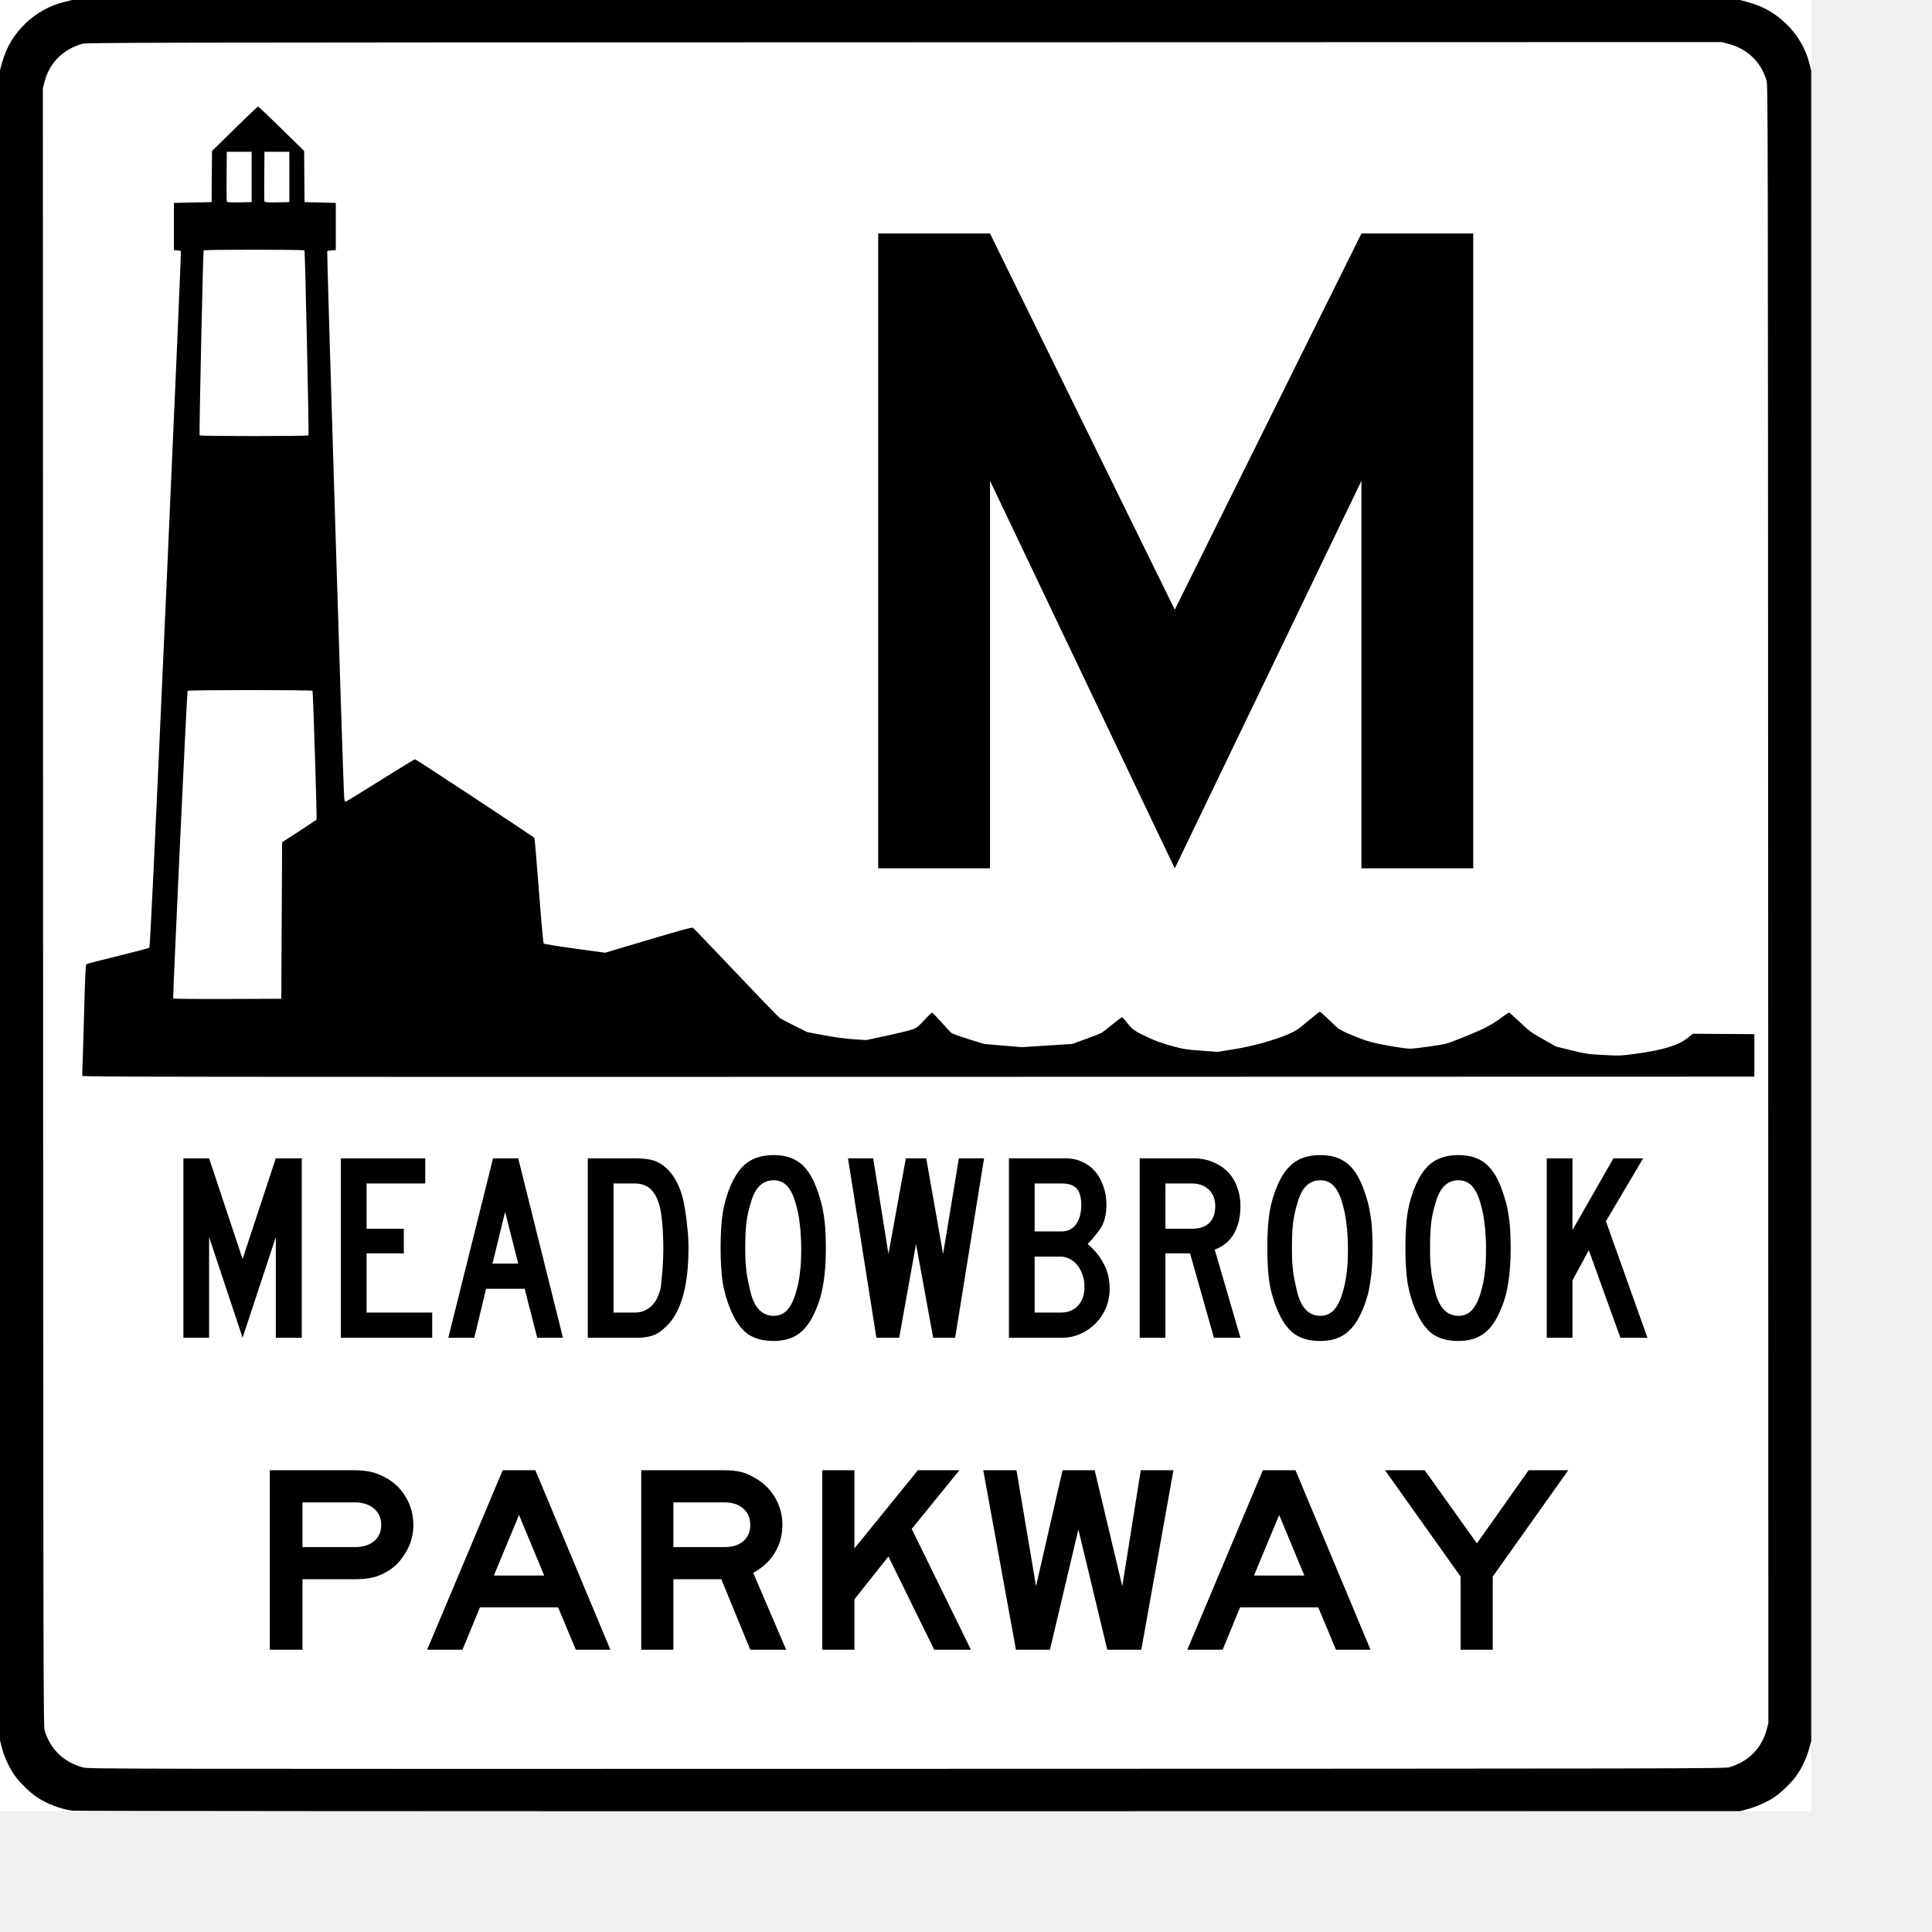
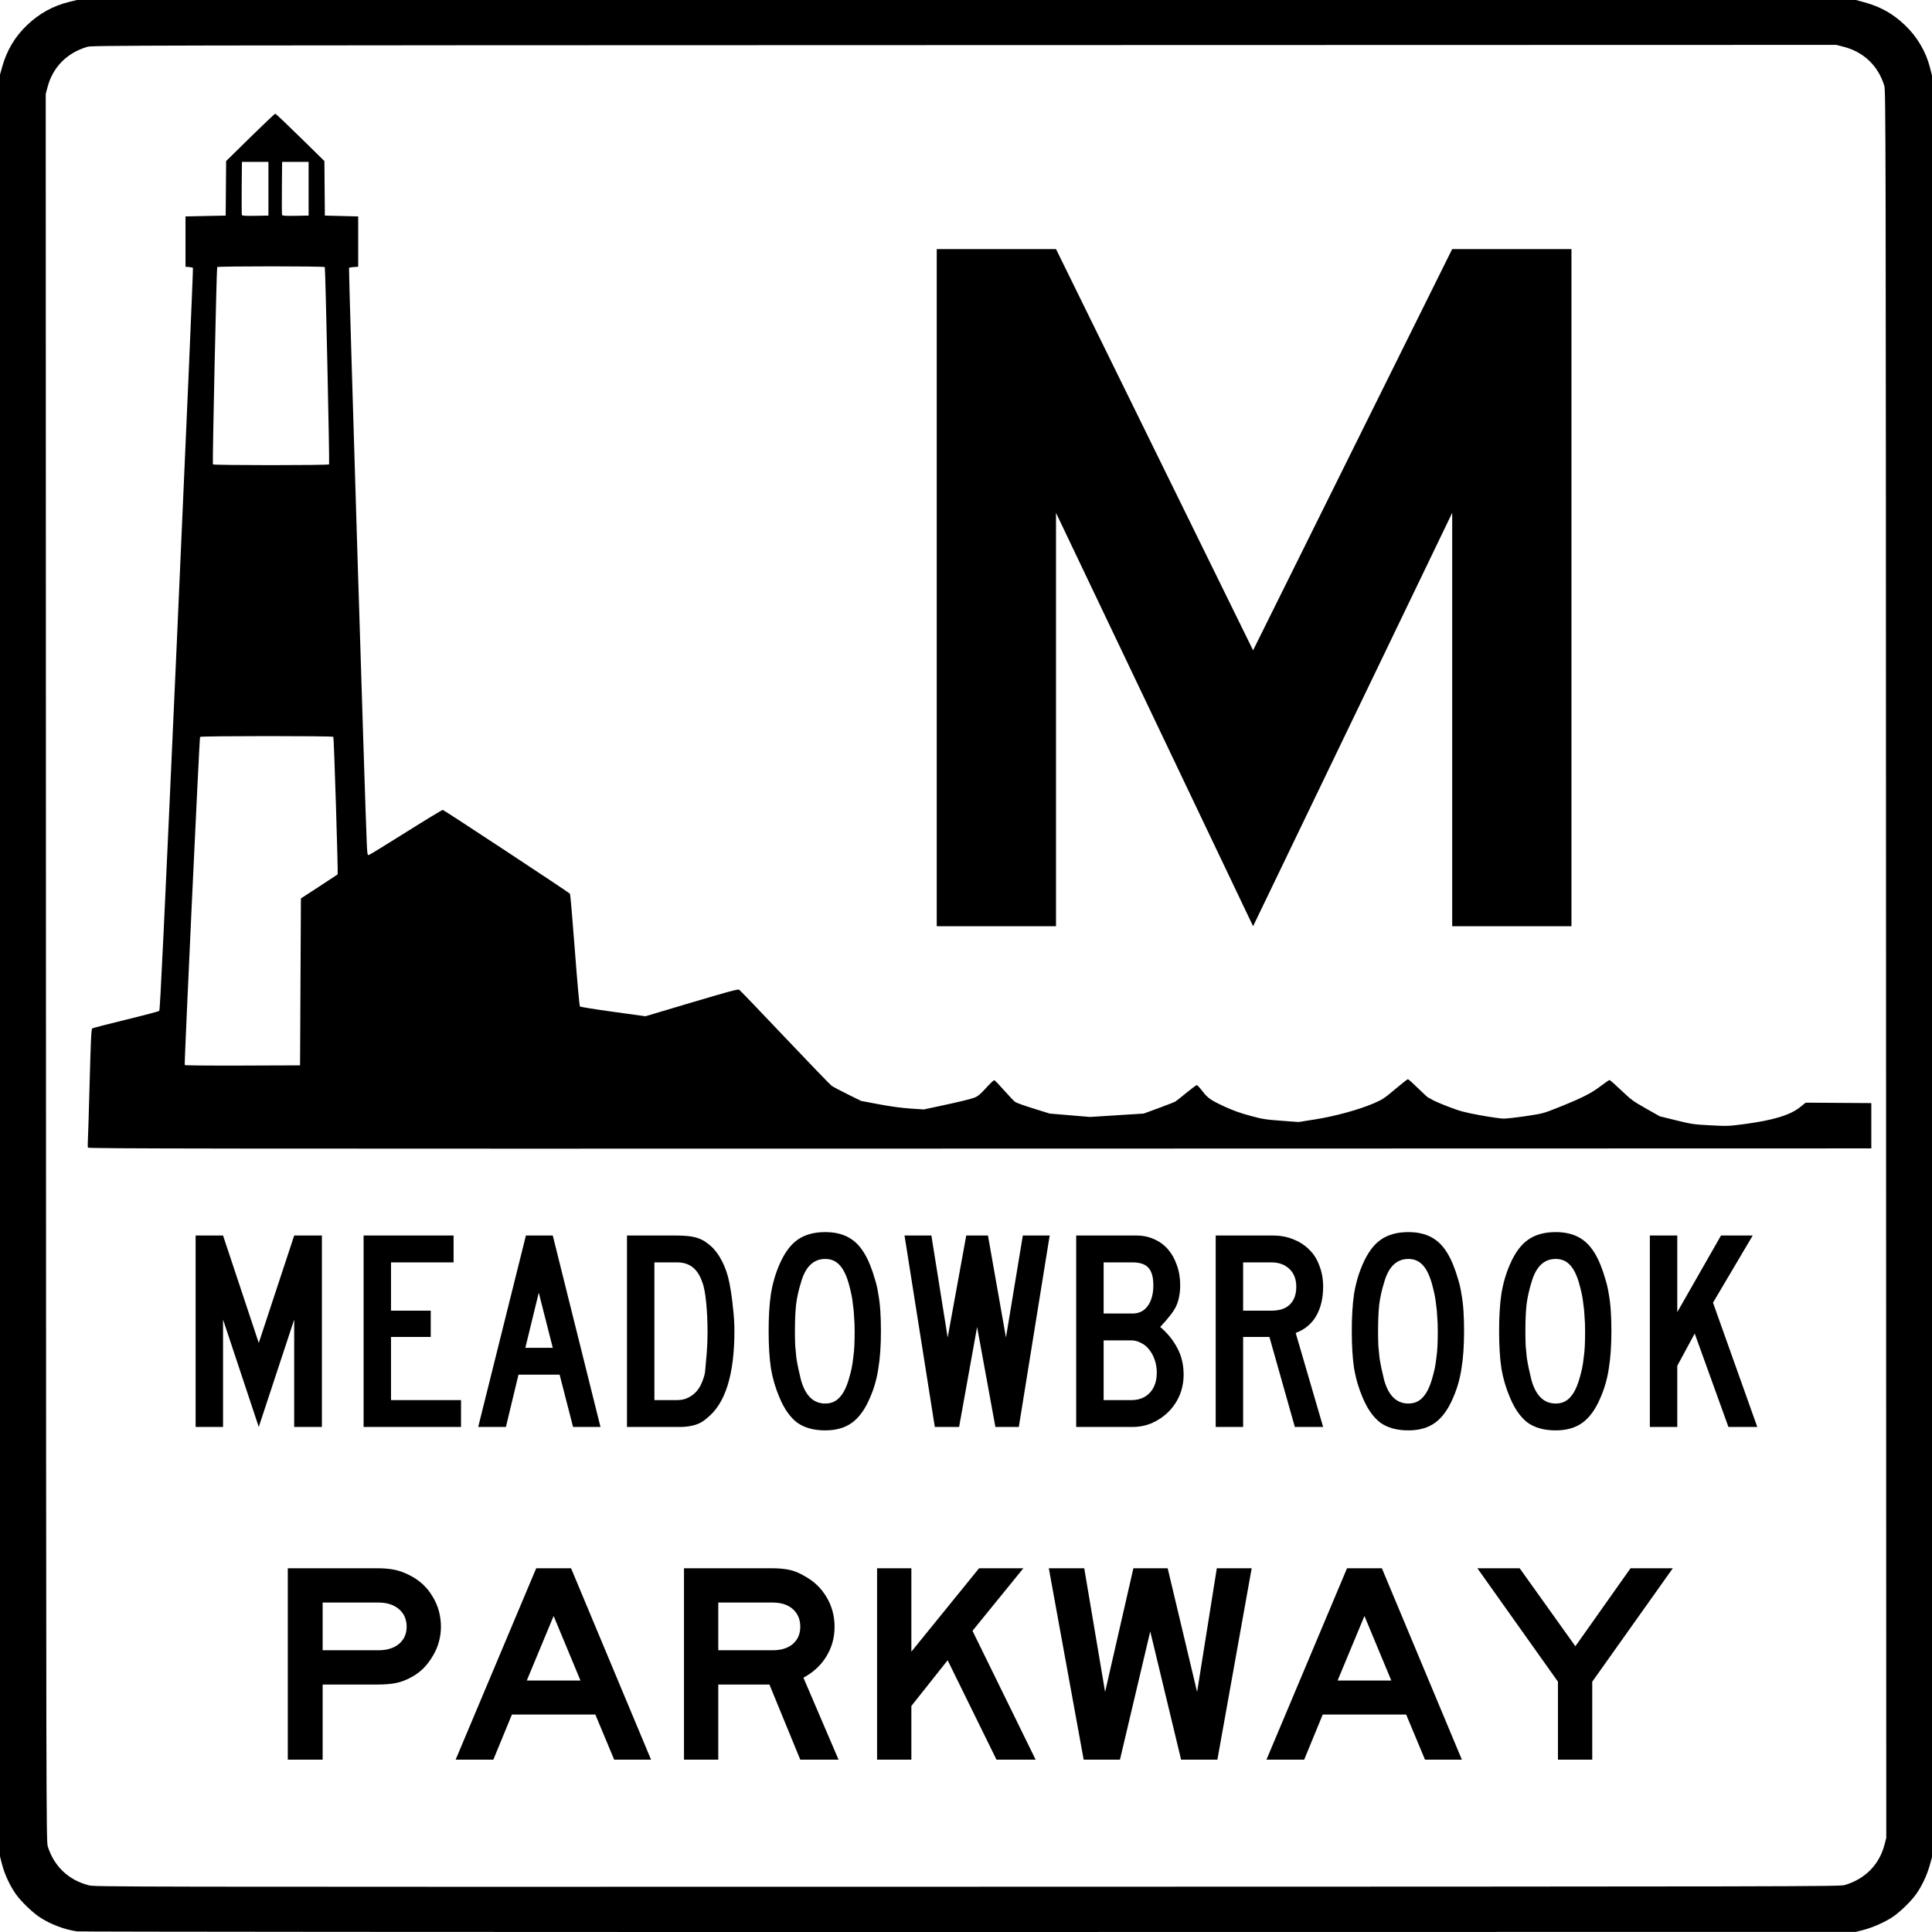
- <svg xmlns="http://www.w3.org/2000/svg" version="1.0" width="24in" height="24in" id="svg2">
+ <svg xmlns="http://www.w3.org/2000/svg" width="2160" height="2160" viewBox="0 0 2160 2160" version="1.0">
  <defs id="defs4" />
  <rect style="opacity:1;fill:#ffffff;fill-opacity:1" id="rect1474" width="2160" height="2160" x="0" y="0" />
  <g id="layer1">
    <path d="M 86.099,2159.308 C 71.983,2157.284 56.25,2151.3 44.329,2143.42 C 35.9,2137.849 23.429,2125.741 17.606,2117.477 C 11.039,2108.156 5.023,2095.169 2.272,2084.378 L 0,2075.469 L 0,1079.469 L 0,83.469 L 2.563,74.366 C 7.719,56.051 16.804,40.888 30.352,27.988 C 43.881,15.105 59.366,6.543 76.938,2.229 L 86.018,2.9538546e-005 L 1080.478,2.9538546e-005 L 2074.938,2.9538546e-005 L 2084.214,2.515 C 2102.243,7.402 2116.313,15.29 2129.648,27.988 C 2143.396,41.078 2153.169,57.613 2157.728,75.497 L 2160,84.407 L 2160,1080.407 L 2160,2076.406 L 2157.438,2085.509 C 2154.278,2096.733 2148.782,2108.41 2142.384,2117.491 C 2136.567,2125.748 2124.094,2137.853 2115.657,2143.43 C 2107.114,2149.076 2093.693,2155.013 2083.54,2157.637 L 2074.938,2159.86 L 1083.345,2159.989 C 530.163,2160.061 89.253,2159.76 86.099,2159.308 z M 2062.513,2107.49 C 2085.391,2100.618 2101.059,2084.682 2106.909,2062.334 L 2108.874,2054.826 L 2108.622,1078.057 C 2108.379,133.268 2108.314,101.104 2106.616,95.661 C 2099.614,73.218 2083.432,57.904 2060.597,52.11 L 2052.946,50.169 L 1078.083,50.415 C 135.217,50.654 103.033,50.719 97.487,52.385 C 74.616,59.255 59.009,75.135 53.105,97.541 L 51.126,105.049 L 51.378,1081.818 C 51.621,2026.607 51.686,2058.771 53.384,2064.214 C 60.316,2086.432 76.391,2101.785 98.92,2107.706 C 106.079,2109.587 107.419,2109.589 1081.434,2109.401 C 2024.862,2109.219 2056.966,2109.157 2062.513,2107.49 z M 98.335,1283.046 C 98.046,1282.306 98.017,1278.402 98.27,1274.37 C 98.524,1270.338 99.424,1240.873 100.27,1208.892 C 101.498,1162.452 102.068,1150.557 103.101,1149.808 C 103.812,1149.292 120.688,1144.911 140.604,1140.073 C 160.519,1135.235 177.37,1130.77 178.05,1130.152 C 179.002,1129.286 183.566,1033.452 197.842,714.577 C 208.048,486.63 216.093,299.836 215.721,299.48 C 215.349,299.123 213.324,298.698 211.221,298.534 L 207.398,298.237 L 207.398,270.102 L 207.398,241.966 L 229.858,241.497 L 252.319,241.028 L 252.569,210.548 L 252.819,180.068 L 279.801,153.573 C 294.642,139.002 307.22,127.079 307.752,127.079 C 308.285,127.079 320.863,139.002 335.703,153.573 L 362.686,180.068 L 362.936,210.548 L 363.186,241.028 L 381.823,241.497 L 400.46,241.966 L 400.46,270.102 L 400.46,298.237 L 395.681,298.528 C 393.053,298.688 390.588,299.123 390.204,299.495 C 389.603,300.077 408.405,909.26 410.09,943.798 C 410.653,955.341 410.837,956.272 412.463,955.855 C 413.432,955.606 432.073,944.174 453.886,930.45 C 475.7,916.726 494.217,905.497 495.035,905.497 C 496.174,905.497 633.962,996.291 637.243,999.204 C 637.635,999.552 640.075,1027.829 642.666,1062.042 C 645.411,1098.299 647.799,1124.664 648.391,1125.244 C 648.949,1125.792 665.65,1128.477 685.505,1131.211 L 721.604,1136.182 L 773.209,1120.827 C 814.821,1108.445 825.135,1105.678 826.47,1106.538 C 827.381,1107.124 850.31,1131.027 877.424,1159.655 C 904.538,1188.283 928.093,1212.687 929.768,1213.885 C 931.443,1215.083 939.534,1219.385 947.747,1223.445 L 962.68,1230.825 L 982.632,1234.587 C 995.678,1237.046 1007.823,1238.699 1017.718,1239.36 L 1032.852,1240.371 L 1046.391,1237.48 C 1073.068,1231.783 1084.853,1228.955 1089.557,1227.119 C 1093.339,1225.644 1096.026,1223.394 1102.429,1216.341 C 1106.88,1211.438 1111.035,1207.545 1111.664,1207.69 C 1112.292,1207.836 1117.252,1212.983 1122.686,1219.129 C 1128.12,1225.276 1133.642,1231.074 1134.956,1232.015 C 1136.27,1232.956 1145.51,1236.259 1155.489,1239.356 L 1173.633,1244.986 L 1196.165,1246.879 L 1218.697,1248.771 L 1248.704,1246.875 L 1278.71,1244.978 L 1295.479,1238.826 C 1304.702,1235.443 1313.108,1232.128 1314.159,1231.459 C 1315.211,1230.791 1320.785,1226.39 1326.546,1221.678 C 1332.308,1216.967 1337.48,1213.113 1338.04,1213.113 C 1338.6,1213.113 1341.198,1215.899 1343.812,1219.306 C 1350.24,1227.678 1353.16,1229.761 1368.506,1236.916 C 1377.88,1241.287 1386.167,1244.286 1397.181,1247.295 C 1411.279,1251.147 1414.431,1251.658 1432.23,1252.976 L 1451.788,1254.425 L 1470.22,1251.52 C 1492.284,1248.043 1519.211,1240.684 1535.503,1233.679 C 1545.67,1229.308 1547.668,1227.996 1559.791,1217.732 C 1567.056,1211.581 1573.475,1206.548 1574.056,1206.548 C 1574.637,1206.548 1579.829,1211.19 1585.593,1216.864 C 1591.357,1222.538 1596.413,1227.181 1596.827,1227.181 C 1597.242,1227.181 1599.184,1228.205 1601.144,1229.457 C 1603.104,1230.709 1611.39,1234.291 1619.557,1237.416 C 1632.422,1242.34 1637.133,1243.602 1654.817,1246.863 C 1666.043,1248.933 1677.895,1250.627 1681.155,1250.627 C 1684.414,1250.627 1695.643,1249.354 1706.107,1247.799 C 1724.62,1245.047 1725.574,1244.795 1741.5,1238.44 C 1768.06,1227.842 1778.608,1222.562 1789.043,1214.644 C 1794.231,1210.707 1798.929,1207.486 1799.483,1207.486 C 1800.037,1207.486 1805.904,1212.656 1812.52,1218.974 C 1823.577,1229.534 1825.807,1231.174 1840.088,1239.251 L 1855.626,1248.038 L 1874.008,1252.562 C 1891.383,1256.837 1893.476,1257.142 1912.232,1258.121 C 1931.418,1259.123 1932.682,1259.076 1950.462,1256.706 C 1982.516,1252.432 2001.49,1246.673 2012.414,1237.903 L 2018.79,1232.785 L 2055.466,1233.031 L 2092.142,1233.277 L 2092.142,1258.599 L 2092.142,1283.921 L 1095.501,1284.156 C 230.829,1284.359 98.791,1284.212 98.335,1283.046 z M 335.947,1097.757 L 336.425,1004.441 L 356.682,991.284 C 367.823,984.048 377.188,977.884 377.492,977.585 C 378.169,976.92 373.412,824.966 372.677,823.799 C 371.949,822.643 224.402,822.703 223.674,823.86 C 222.914,825.065 205.871,1189.697 206.525,1190.736 C 206.814,1191.194 235.359,1191.449 271.255,1191.314 L 335.469,1191.073 L 335.947,1097.757 z M 367.915,519.181 C 368.589,518.111 363.842,299.748 363.12,298.602 C 362.426,297.499 243.519,297.503 242.825,298.605 C 242.1,299.756 237.354,518.103 238.03,519.177 C 238.754,520.327 367.191,520.33 367.915,519.181 z M 300.106,211.017 L 300.106,181.006 L 285.292,181.006 L 270.478,181.006 L 270.225,210.07 C 270.086,226.055 270.184,239.677 270.443,240.34 C 270.805,241.266 274.304,241.486 285.511,241.287 L 300.106,241.028 L 300.106,211.017 z M 345.027,211.017 L 345.027,181.006 L 330.212,181.006 L 315.398,181.006 L 315.145,210.07 C 315.006,226.055 315.104,239.677 315.364,240.34 C 315.726,241.266 319.225,241.486 330.431,241.287 L 345.027,241.028 L 345.027,211.017 z " style="fill:#000000" id="path1317" />
    <path d="M 1623.568,1035.533 L 1623.568,573.384 L 1400.969,1035.533 L 1180.629,573.384 L 1180.629,1035.533 L 1047.295,1035.533 L 1047.295,278.467 L 1180.629,278.467 L 1400.969,727.057 L 1623.568,278.467 L 1756.902,278.467 L 1756.902,1035.533 L 1623.568,1035.533" style="font-size:376.649px;font-style:normal;font-variant:normal;font-weight:normal;font-stretch:normal;text-align:center;line-height:100%;writing-mode:lr-tb;text-anchor:middle;fill:#000000;fill-opacity:1;stroke:none;stroke-width:1px;stroke-linecap:butt;stroke-linejoin:miter;stroke-opacity:1;font-family:Roadgeek 2005 Series E" id="text1331" />
    <path d="M 492.968,1818.817 C 492.968,1824.353 492.223,1829.89 490.732,1835.427 C 489.241,1840.964 487.005,1846.181 484.024,1851.079 C 481.256,1855.977 477.848,1860.555 473.802,1864.814 C 469.756,1868.861 465.178,1872.268 460.067,1875.036 C 453.891,1878.444 447.928,1880.68 442.179,1881.744 C 436.642,1882.809 429.827,1883.341 421.735,1883.341 L 360.724,1883.341 L 360.724,1967.351 L 321.754,1967.351 L 321.754,1753.333 L 421.735,1753.333 C 429.827,1753.334 436.642,1753.973 442.179,1755.25 C 447.928,1756.528 453.891,1758.87 460.067,1762.277 C 470.289,1767.814 478.274,1775.587 484.024,1785.596 C 489.987,1795.605 492.968,1806.678 492.968,1818.817 M 454.637,1818.817 C 454.637,1810.512 451.762,1803.91 446.012,1799.012 C 440.262,1794.114 432.596,1791.665 423.013,1791.665 L 360.724,1791.665 L 360.724,1845.01 L 423.013,1845.01 C 432.596,1845.01 440.262,1842.668 446.012,1837.982 C 451.762,1833.085 454.637,1826.696 454.637,1818.817 M 686.682,1967.351 L 665.6,1916.881 L 572.327,1916.881 L 551.564,1967.351 L 509.399,1967.351 L 599.478,1753.333 L 638.449,1753.333 L 727.889,1967.351 L 686.682,1967.351 M 618.963,1806.678 L 588.937,1878.869 L 648.99,1878.869 L 618.963,1806.678 M 894.721,1967.351 L 860.223,1883.341 L 803.045,1883.341 L 803.045,1967.351 L 764.713,1967.351 L 764.713,1753.333 L 863.098,1753.333 C 870.977,1753.334 877.685,1753.973 883.222,1755.25 C 888.758,1756.528 894.295,1758.87 899.832,1762.277 C 910.054,1767.814 918.146,1775.587 924.109,1785.596 C 930.071,1795.605 933.053,1806.678 933.053,1818.817 C 933.053,1830.955 929.965,1842.029 923.789,1852.037 C 917.826,1861.833 909.308,1869.713 898.235,1875.675 L 937.525,1967.351 L 894.721,1967.351 M 894.721,1818.817 C 894.721,1810.512 891.953,1803.91 886.416,1799.012 C 880.879,1794.114 873.319,1791.665 863.736,1791.665 L 803.045,1791.665 L 803.045,1845.01 L 863.736,1845.01 C 873.319,1845.01 880.879,1842.668 886.416,1837.982 C 891.953,1833.085 894.721,1826.696 894.721,1818.817 M 1114.1,1967.351 L 1059.477,1856.19 L 1018.909,1907.299 L 1018.909,1967.351 L 980.578,1967.351 L 980.578,1753.333 L 1018.909,1753.333 L 1018.909,1846.607 L 1094.614,1753.333 L 1144.126,1753.333 L 1087.267,1823.289 L 1157.861,1967.351 L 1114.1,1967.351 M 1361.054,1967.351 L 1320.486,1967.351 L 1285.988,1823.927 L 1252.128,1967.351 L 1211.561,1967.351 L 1172.59,1753.333 L 1212.199,1753.333 L 1235.518,1891.647 L 1267.141,1753.333 L 1305.473,1753.333 L 1338.374,1891.647 L 1360.415,1753.333 L 1399.385,1753.333 L 1361.054,1967.351 M 1593.189,1967.351 L 1572.107,1916.881 L 1478.833,1916.881 L 1458.071,1967.351 L 1415.906,1967.351 L 1505.985,1753.333 L 1544.956,1753.333 L 1634.396,1967.351 L 1593.189,1967.351 M 1525.47,1806.678 L 1495.444,1878.869 L 1555.497,1878.869 L 1525.47,1806.678 M 1780.146,1880.147 L 1780.146,1967.351 L 1741.814,1967.351 L 1741.814,1880.147 L 1651.735,1753.333 L 1699.011,1753.333 L 1761.299,1840.538 L 1822.949,1753.333 L 1870.225,1753.333 L 1780.146,1880.147" style="font-size:212.953px;font-style:normal;font-variant:normal;font-weight:normal;font-stretch:normal;text-align:center;line-height:100%;writing-mode:lr-tb;text-anchor:middle;fill:#000000;fill-opacity:1;stroke:none;stroke-width:1px;stroke-linecap:butt;stroke-linejoin:miter;stroke-opacity:1;font-family:Roadgeek 2005 Series E" id="text1335" />
    <path d="M 328.911,1595.351 L 328.911,1475.246 L 289.302,1595.351 L 249.373,1475.246 L 249.373,1595.351 L 218.708,1595.351 L 218.708,1381.333 L 249.373,1381.333 L 289.302,1501.439 L 328.911,1381.333 L 359.896,1381.333 L 359.896,1595.351 L 328.911,1595.351 M 406.498,1595.351 L 406.498,1381.333 L 507.118,1381.333 L 507.118,1411.36 L 437.163,1411.36 L 437.163,1465.343 L 481.564,1465.343 L 481.564,1494.731 L 437.163,1494.731 L 437.163,1565.325 L 515.423,1565.325 L 515.423,1595.351 L 406.498,1595.351 M 640.68,1595.351 L 625.666,1536.896 L 579.668,1536.896 L 565.614,1595.351 L 534.629,1595.351 L 587.974,1381.333 L 618,1381.333 L 671.345,1595.351 L 640.68,1595.351 M 602.348,1445.219 L 587.335,1506.869 L 618,1506.869 L 602.348,1445.219 M 821.078,1488.023 C 821.077,1537.002 810.856,1569.478 790.412,1585.449 C 786.579,1589.069 782.107,1591.625 776.996,1593.115 C 771.885,1594.606 766.349,1595.351 760.386,1595.351 L 700.972,1595.351 L 700.972,1381.333 L 755.595,1381.333 C 764.751,1381.334 771.885,1381.973 776.996,1383.25 C 782.107,1384.528 786.579,1386.658 790.412,1389.639 C 796.801,1394.111 802.125,1400.393 806.384,1408.485 C 810.856,1416.577 814.05,1426.054 815.967,1436.914 C 817.457,1444.794 818.629,1453.205 819.48,1462.149 C 820.545,1471.093 821.077,1479.718 821.078,1488.023 M 791.051,1489.62 C 791.051,1477.482 790.519,1466.195 789.454,1455.761 C 788.389,1445.113 786.899,1437.553 784.982,1433.081 C 780.084,1418.6 770.821,1411.36 757.192,1411.36 L 731.637,1411.36 L 731.637,1565.325 L 757.192,1565.325 C 761.664,1565.325 765.603,1564.473 769.011,1562.77 C 772.631,1561.066 775.718,1558.83 778.274,1556.062 C 780.829,1553.293 782.852,1550.099 784.343,1546.479 C 786.047,1542.646 787.324,1538.706 788.176,1534.66 C 788.815,1527.845 789.454,1520.711 790.093,1513.258 C 790.732,1505.592 791.051,1497.713 791.051,1489.62 M 984.885,1488.023 C 984.885,1504.42 983.927,1518.369 982.01,1529.868 C 980.307,1541.368 977.219,1552.228 972.747,1562.45 C 967.423,1575.227 960.715,1584.597 952.623,1590.56 C 944.743,1596.31 934.735,1599.185 922.596,1599.185 C 909.819,1599.185 899.384,1596.31 891.292,1590.56 C 883.413,1584.597 876.811,1575.227 871.488,1562.45 C 867.016,1552.015 863.821,1541.155 861.905,1529.868 C 860.201,1518.369 859.349,1504.42 859.349,1488.023 C 859.349,1471.839 860.201,1457.997 861.905,1446.497 C 863.821,1434.785 867.016,1423.818 871.488,1413.596 C 877.024,1400.819 883.732,1391.662 891.612,1386.125 C 899.704,1380.375 910.032,1377.501 922.596,1377.5 C 934.948,1377.501 945.063,1380.375 952.942,1386.125 C 960.821,1391.662 967.423,1401.032 972.747,1414.235 C 974.876,1419.559 976.686,1424.883 978.177,1430.206 C 979.881,1435.53 981.158,1441.174 982.01,1447.136 C 983.075,1452.886 983.82,1459.168 984.246,1465.982 C 984.672,1472.584 984.885,1479.931 984.885,1488.023 M 955.498,1488.023 C 955.498,1482.06 955.285,1476.63 954.859,1471.732 C 954.646,1466.834 954.22,1462.362 953.581,1458.316 C 953.155,1454.057 952.516,1450.011 951.665,1446.178 C 950.813,1442.345 949.854,1438.512 948.79,1434.678 C 946.021,1425.095 942.507,1418.175 938.248,1413.915 C 934.202,1409.656 928.985,1407.527 922.596,1407.527 C 909.393,1407.527 900.343,1416.364 895.445,1434.039 C 892.889,1442.132 891.079,1450.33 890.015,1458.636 C 889.163,1466.728 888.737,1476.737 888.737,1488.662 C 888.737,1494.412 888.843,1499.736 889.056,1504.633 C 889.482,1509.318 889.908,1513.79 890.334,1518.049 C 890.973,1522.096 891.718,1526.142 892.57,1530.188 C 893.422,1534.234 894.38,1538.387 895.445,1542.646 C 900.343,1560.321 909.393,1569.158 922.596,1569.158 C 928.985,1569.158 934.202,1567.029 938.248,1562.77 C 942.507,1558.511 946.021,1551.803 948.79,1542.646 C 950.067,1538.387 951.132,1534.34 951.984,1530.507 C 952.836,1526.461 953.475,1522.309 953.901,1518.049 C 954.539,1513.79 954.965,1509.318 955.178,1504.633 C 955.391,1499.736 955.498,1494.199 955.498,1488.023 M 1139.05,1595.351 L 1112.857,1595.351 L 1092.413,1483.551 L 1072.289,1595.351 L 1045.138,1595.351 L 1011.278,1381.333 L 1041.304,1381.333 L 1059.512,1495.37 L 1080.275,1381.333 L 1104.552,1381.333 L 1124.676,1495.37 L 1143.522,1381.333 L 1173.549,1381.333 L 1139.05,1595.351 M 1323.306,1536.896 C 1323.306,1544.988 1321.815,1552.654 1318.834,1559.895 C 1315.853,1566.922 1311.7,1573.098 1306.376,1578.422 C 1301.265,1583.533 1295.196,1587.685 1288.169,1590.879 C 1281.354,1593.861 1274.007,1595.351 1266.128,1595.351 L 1203.2,1595.351 L 1203.2,1381.333 L 1270.6,1381.333 C 1277.841,1381.334 1284.442,1382.718 1290.405,1385.486 C 1296.367,1388.042 1301.478,1391.768 1305.737,1396.666 C 1309.996,1401.564 1313.297,1407.42 1315.64,1414.235 C 1318.195,1421.049 1319.473,1428.609 1319.473,1436.914 C 1319.473,1441.812 1319.047,1446.178 1318.195,1450.011 C 1317.556,1453.631 1316.385,1457.251 1314.681,1460.871 C 1312.978,1464.279 1310.635,1467.793 1307.654,1471.413 C 1304.886,1475.033 1301.372,1479.079 1297.113,1483.551 C 1305.205,1490.366 1311.594,1498.245 1316.279,1507.189 C 1320.964,1515.92 1323.306,1525.822 1323.306,1536.896 M 1289.447,1436.914 C 1289.447,1427.97 1287.636,1421.475 1284.016,1417.429 C 1280.396,1413.383 1274.433,1411.36 1266.128,1411.36 L 1233.866,1411.36 L 1233.866,1468.538 L 1266.128,1468.538 C 1273.369,1468.538 1279.012,1465.77 1283.058,1460.233 C 1287.317,1454.483 1289.447,1446.71 1289.447,1436.914 M 1293.28,1534.66 C 1293.28,1529.549 1292.534,1524.864 1291.044,1520.605 C 1289.553,1516.133 1287.53,1512.3 1284.975,1509.105 C 1282.419,1505.698 1279.331,1503.143 1275.711,1501.439 C 1272.304,1499.523 1268.684,1498.564 1264.851,1498.564 L 1233.866,1498.564 L 1233.866,1565.325 L 1264.851,1565.325 C 1273.582,1565.325 1280.502,1562.557 1285.613,1557.02 C 1290.724,1551.483 1293.28,1544.03 1293.28,1534.66 M 1447.654,1595.351 L 1419.225,1494.731 L 1389.837,1494.731 L 1389.837,1595.351 L 1359.172,1595.351 L 1359.172,1381.333 L 1423.058,1381.333 C 1431.363,1381.334 1438.923,1382.718 1445.738,1385.486 C 1452.765,1388.255 1458.728,1392.088 1463.626,1396.986 C 1468.736,1401.884 1472.57,1407.953 1475.125,1415.193 C 1477.893,1422.221 1479.278,1429.993 1479.278,1438.511 C 1479.278,1451.289 1476.722,1462.149 1471.611,1471.093 C 1466.5,1480.037 1458.834,1486.426 1448.612,1490.259 L 1479.278,1595.351 L 1447.654,1595.351 M 1449.251,1438.511 C 1449.251,1430.206 1446.696,1423.605 1441.585,1418.707 C 1436.474,1413.809 1429.766,1411.36 1421.461,1411.36 L 1389.837,1411.36 L 1389.837,1465.343 L 1421.461,1465.343 C 1430.405,1465.344 1437.219,1463.108 1441.905,1458.636 C 1446.802,1453.951 1449.251,1447.243 1449.251,1438.511 M 1636.847,1488.023 C 1636.846,1504.42 1635.888,1518.369 1633.972,1529.868 C 1632.268,1541.368 1629.18,1552.228 1624.708,1562.45 C 1619.384,1575.227 1612.676,1584.597 1604.584,1590.56 C 1596.705,1596.31 1586.696,1599.185 1574.558,1599.185 C 1561.78,1599.185 1551.346,1596.31 1543.254,1590.56 C 1535.374,1584.597 1528.773,1575.227 1523.449,1562.45 C 1518.977,1552.015 1515.783,1541.155 1513.866,1529.868 C 1512.162,1518.369 1511.311,1504.42 1511.311,1488.023 C 1511.311,1471.839 1512.162,1457.997 1513.866,1446.497 C 1515.783,1434.785 1518.977,1423.818 1523.449,1413.596 C 1528.986,1400.819 1535.694,1391.662 1543.573,1386.125 C 1551.665,1380.375 1561.993,1377.501 1574.558,1377.5 C 1586.909,1377.501 1597.024,1380.375 1604.903,1386.125 C 1612.783,1391.662 1619.384,1401.032 1624.708,1414.235 C 1626.838,1419.559 1628.648,1424.883 1630.138,1430.206 C 1631.842,1435.53 1633.12,1441.174 1633.972,1447.136 C 1635.036,1452.886 1635.782,1459.168 1636.208,1465.982 C 1636.633,1472.584 1636.846,1479.931 1636.847,1488.023 M 1607.459,1488.023 C 1607.459,1482.06 1607.246,1476.63 1606.82,1471.732 C 1606.607,1466.834 1606.181,1462.362 1605.542,1458.316 C 1605.116,1454.057 1604.477,1450.011 1603.626,1446.178 C 1602.774,1442.345 1601.816,1438.512 1600.751,1434.678 C 1597.982,1425.095 1594.469,1418.175 1590.21,1413.915 C 1586.164,1409.656 1580.946,1407.527 1574.558,1407.527 C 1561.354,1407.527 1552.304,1416.364 1547.406,1434.039 C 1544.851,1442.132 1543.041,1450.33 1541.976,1458.636 C 1541.124,1466.728 1540.698,1476.737 1540.698,1488.662 C 1540.698,1494.412 1540.804,1499.736 1541.017,1504.633 C 1541.443,1509.318 1541.869,1513.79 1542.295,1518.049 C 1542.934,1522.096 1543.679,1526.142 1544.531,1530.188 C 1545.383,1534.234 1546.341,1538.387 1547.406,1542.646 C 1552.304,1560.321 1561.354,1569.158 1574.558,1569.158 C 1580.946,1569.158 1586.164,1567.029 1590.21,1562.77 C 1594.469,1558.511 1597.982,1551.803 1600.751,1542.646 C 1602.028,1538.387 1603.093,1534.34 1603.945,1530.507 C 1604.797,1526.461 1605.436,1522.309 1605.862,1518.049 C 1606.501,1513.79 1606.926,1509.318 1607.139,1504.633 C 1607.352,1499.736 1607.459,1494.199 1607.459,1488.023 M 1801.553,1488.023 C 1801.552,1504.42 1800.594,1518.369 1798.678,1529.868 C 1796.974,1541.368 1793.886,1552.228 1789.414,1562.45 C 1784.09,1575.227 1777.382,1584.597 1769.29,1590.56 C 1761.411,1596.31 1751.402,1599.185 1739.264,1599.185 C 1726.486,1599.185 1716.052,1596.31 1707.96,1590.56 C 1700.08,1584.597 1693.479,1575.227 1688.155,1562.45 C 1683.683,1552.015 1680.489,1541.155 1678.572,1529.868 C 1676.868,1518.369 1676.017,1504.42 1676.017,1488.023 C 1676.017,1471.839 1676.868,1457.997 1678.572,1446.497 C 1680.489,1434.785 1683.683,1423.818 1688.155,1413.596 C 1693.692,1400.819 1700.4,1391.662 1708.279,1386.125 C 1716.371,1380.375 1726.699,1377.501 1739.264,1377.5 C 1751.615,1377.501 1761.73,1380.375 1769.61,1386.125 C 1777.489,1391.662 1784.09,1401.032 1789.414,1414.235 C 1791.544,1419.559 1793.354,1424.883 1794.844,1430.206 C 1796.548,1435.53 1797.826,1441.174 1798.678,1447.136 C 1799.742,1452.886 1800.488,1459.168 1800.914,1465.982 C 1801.339,1472.584 1801.552,1479.931 1801.553,1488.023 M 1772.165,1488.023 C 1772.165,1482.06 1771.952,1476.63 1771.526,1471.732 C 1771.313,1466.834 1770.887,1462.362 1770.248,1458.316 C 1769.822,1454.057 1769.184,1450.011 1768.332,1446.178 C 1767.48,1442.345 1766.522,1438.512 1765.457,1434.678 C 1762.688,1425.095 1759.175,1418.175 1754.916,1413.915 C 1750.87,1409.656 1745.652,1407.527 1739.264,1407.527 C 1726.061,1407.527 1717.01,1416.364 1712.112,1434.039 C 1709.557,1442.132 1707.747,1450.33 1706.682,1458.636 C 1705.83,1466.728 1705.404,1476.737 1705.404,1488.662 C 1705.404,1494.412 1705.511,1499.736 1705.724,1504.633 C 1706.149,1509.318 1706.575,1513.79 1707.001,1518.049 C 1707.64,1522.096 1708.385,1526.142 1709.237,1530.188 C 1710.089,1534.234 1711.047,1538.387 1712.112,1542.646 C 1717.01,1560.321 1726.061,1569.158 1739.264,1569.158 C 1745.652,1569.158 1750.87,1567.029 1754.916,1562.77 C 1759.175,1558.511 1762.688,1551.803 1765.457,1542.646 C 1766.735,1538.387 1767.799,1534.34 1768.651,1530.507 C 1769.503,1526.461 1770.142,1522.309 1770.568,1518.049 C 1771.207,1513.79 1771.632,1509.318 1771.845,1504.633 C 1772.058,1499.736 1772.165,1494.199 1772.165,1488.023 M 1932.399,1595.351 L 1894.706,1490.898 L 1875.221,1526.994 L 1875.221,1595.351 L 1844.556,1595.351 L 1844.556,1381.333 L 1875.221,1381.333 L 1875.221,1466.941 L 1924.094,1381.333 L 1959.551,1381.333 L 1915.15,1456.399 L 1964.661,1595.351 L 1932.399,1595.351" style="font-size:212.953px;font-style:normal;font-variant:normal;font-weight:normal;font-stretch:normal;text-align:center;line-height:100%;writing-mode:lr-tb;text-anchor:middle;fill:#000000;fill-opacity:1;stroke:none;stroke-width:1px;stroke-linecap:butt;stroke-linejoin:miter;stroke-opacity:1;font-family:Roadgeek 2005 Series E" id="text1339" />
  </g>
</svg>
